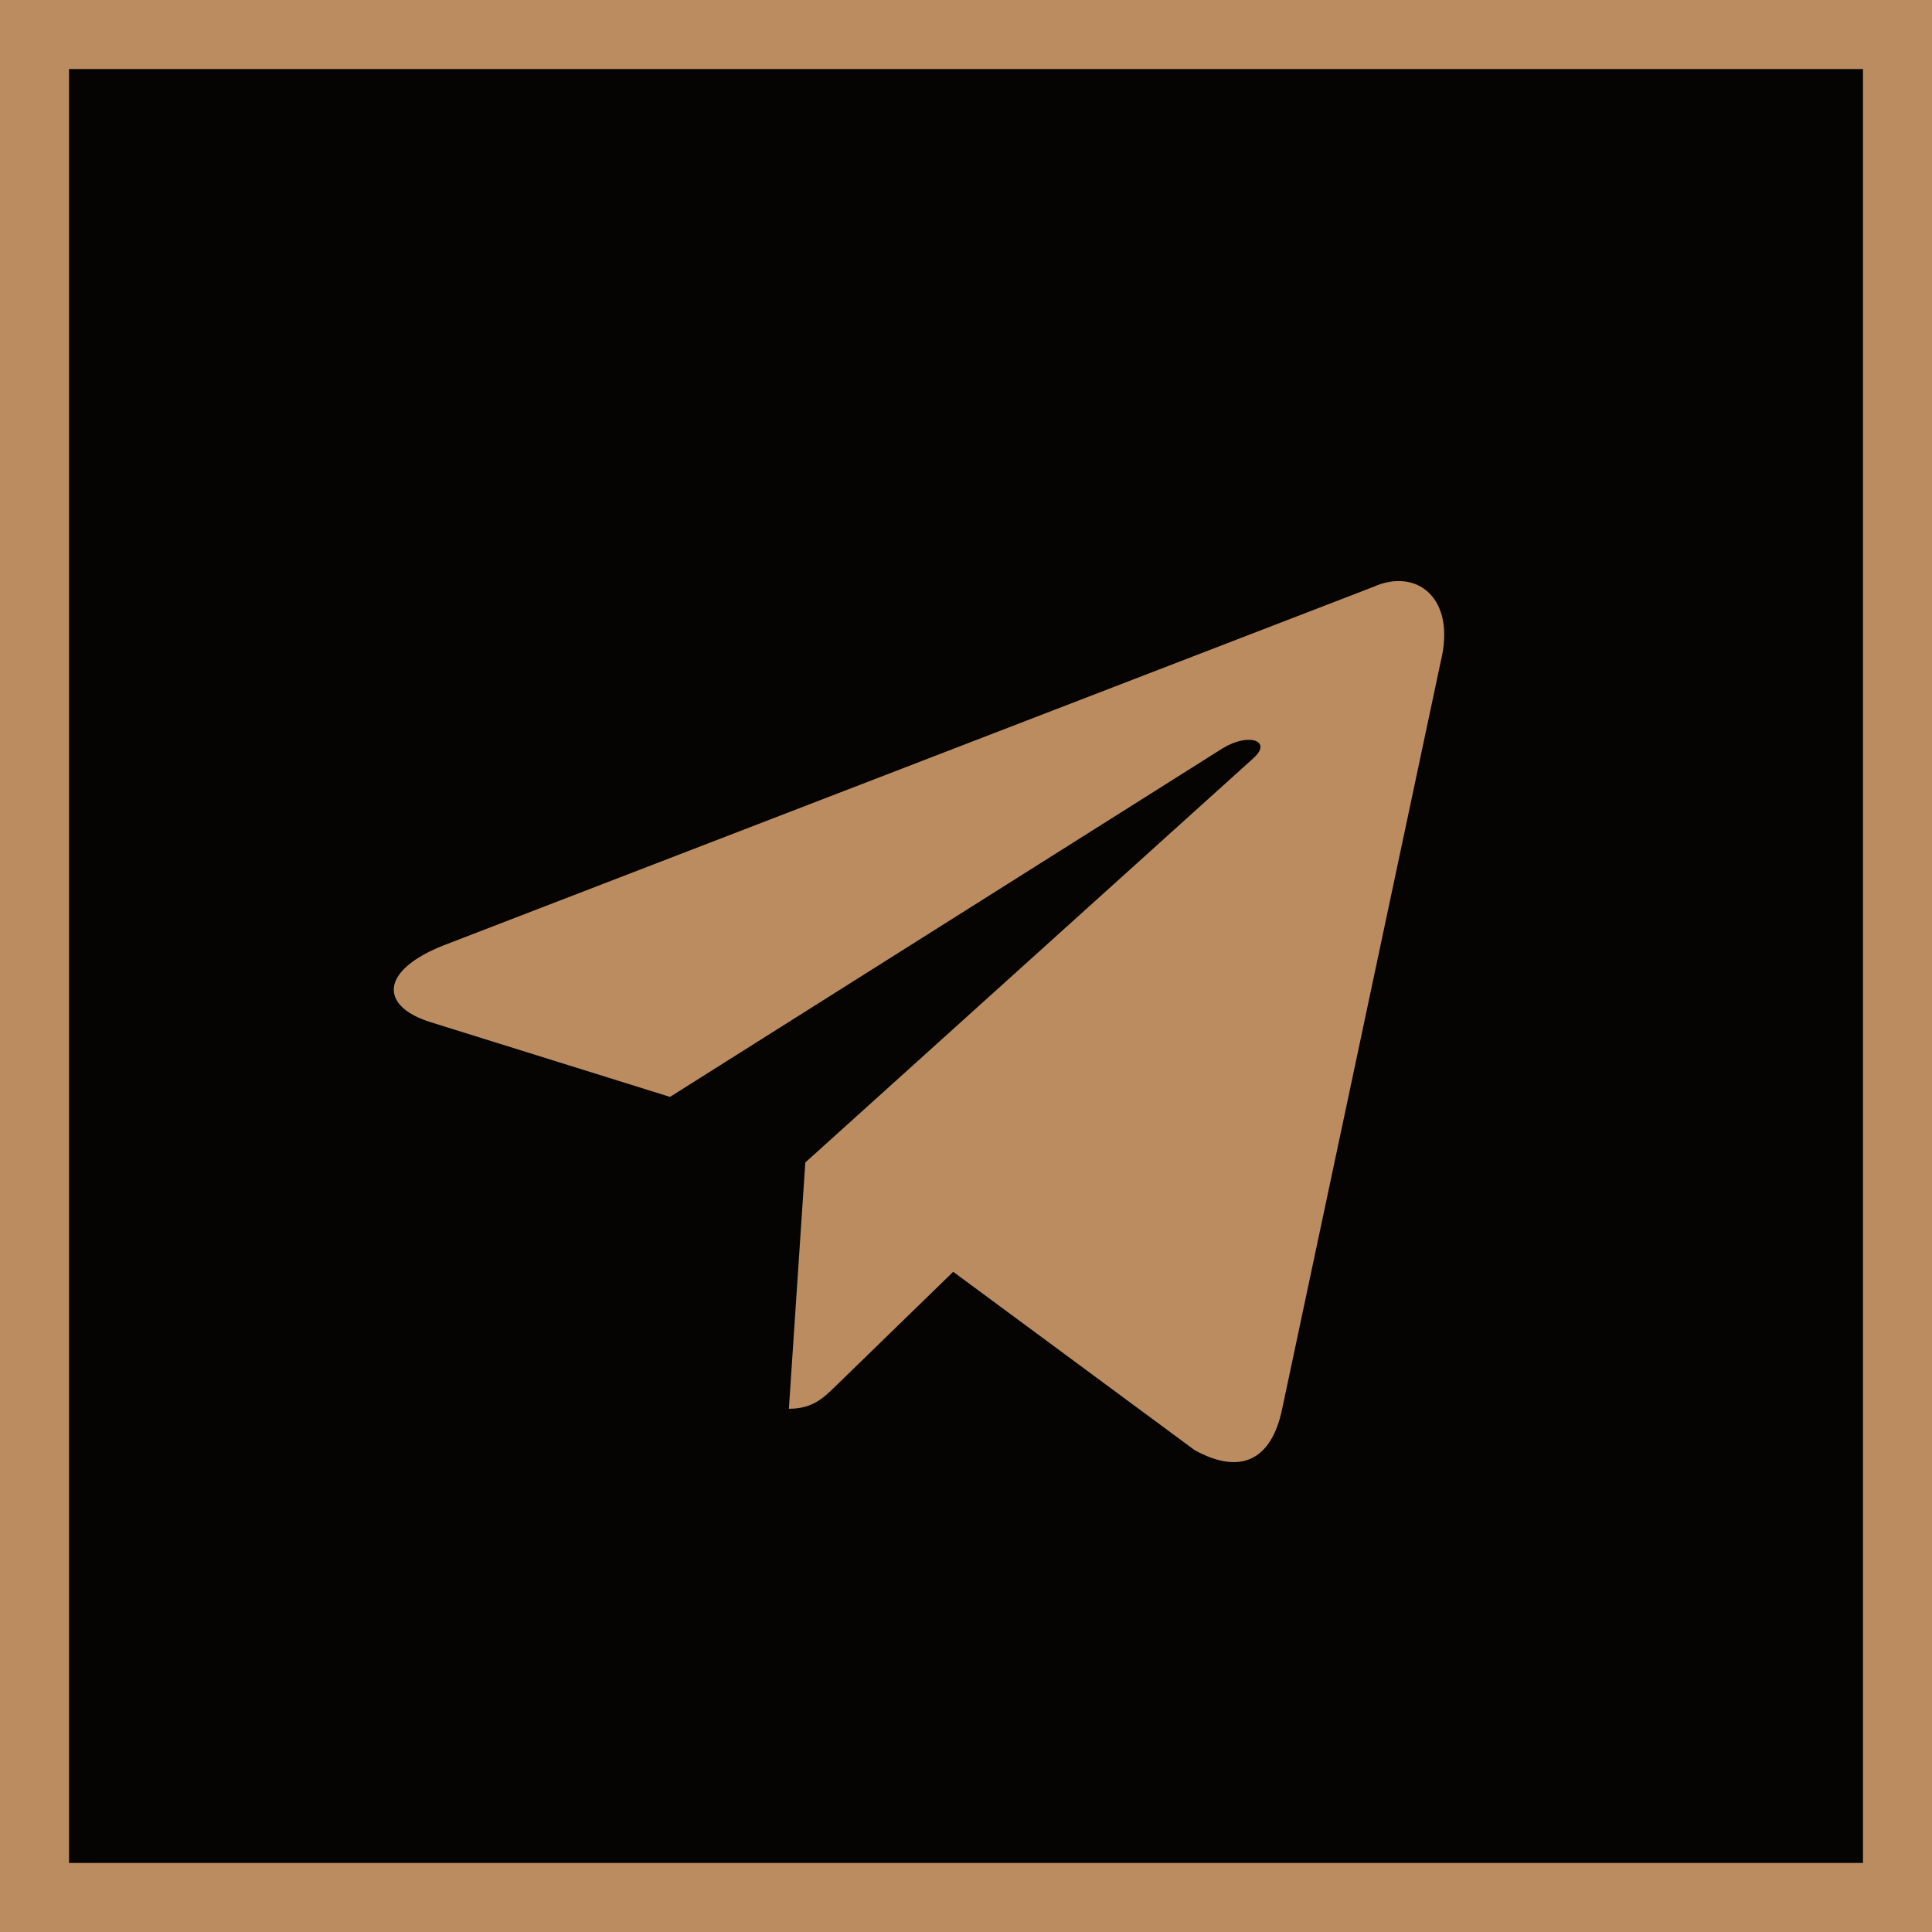
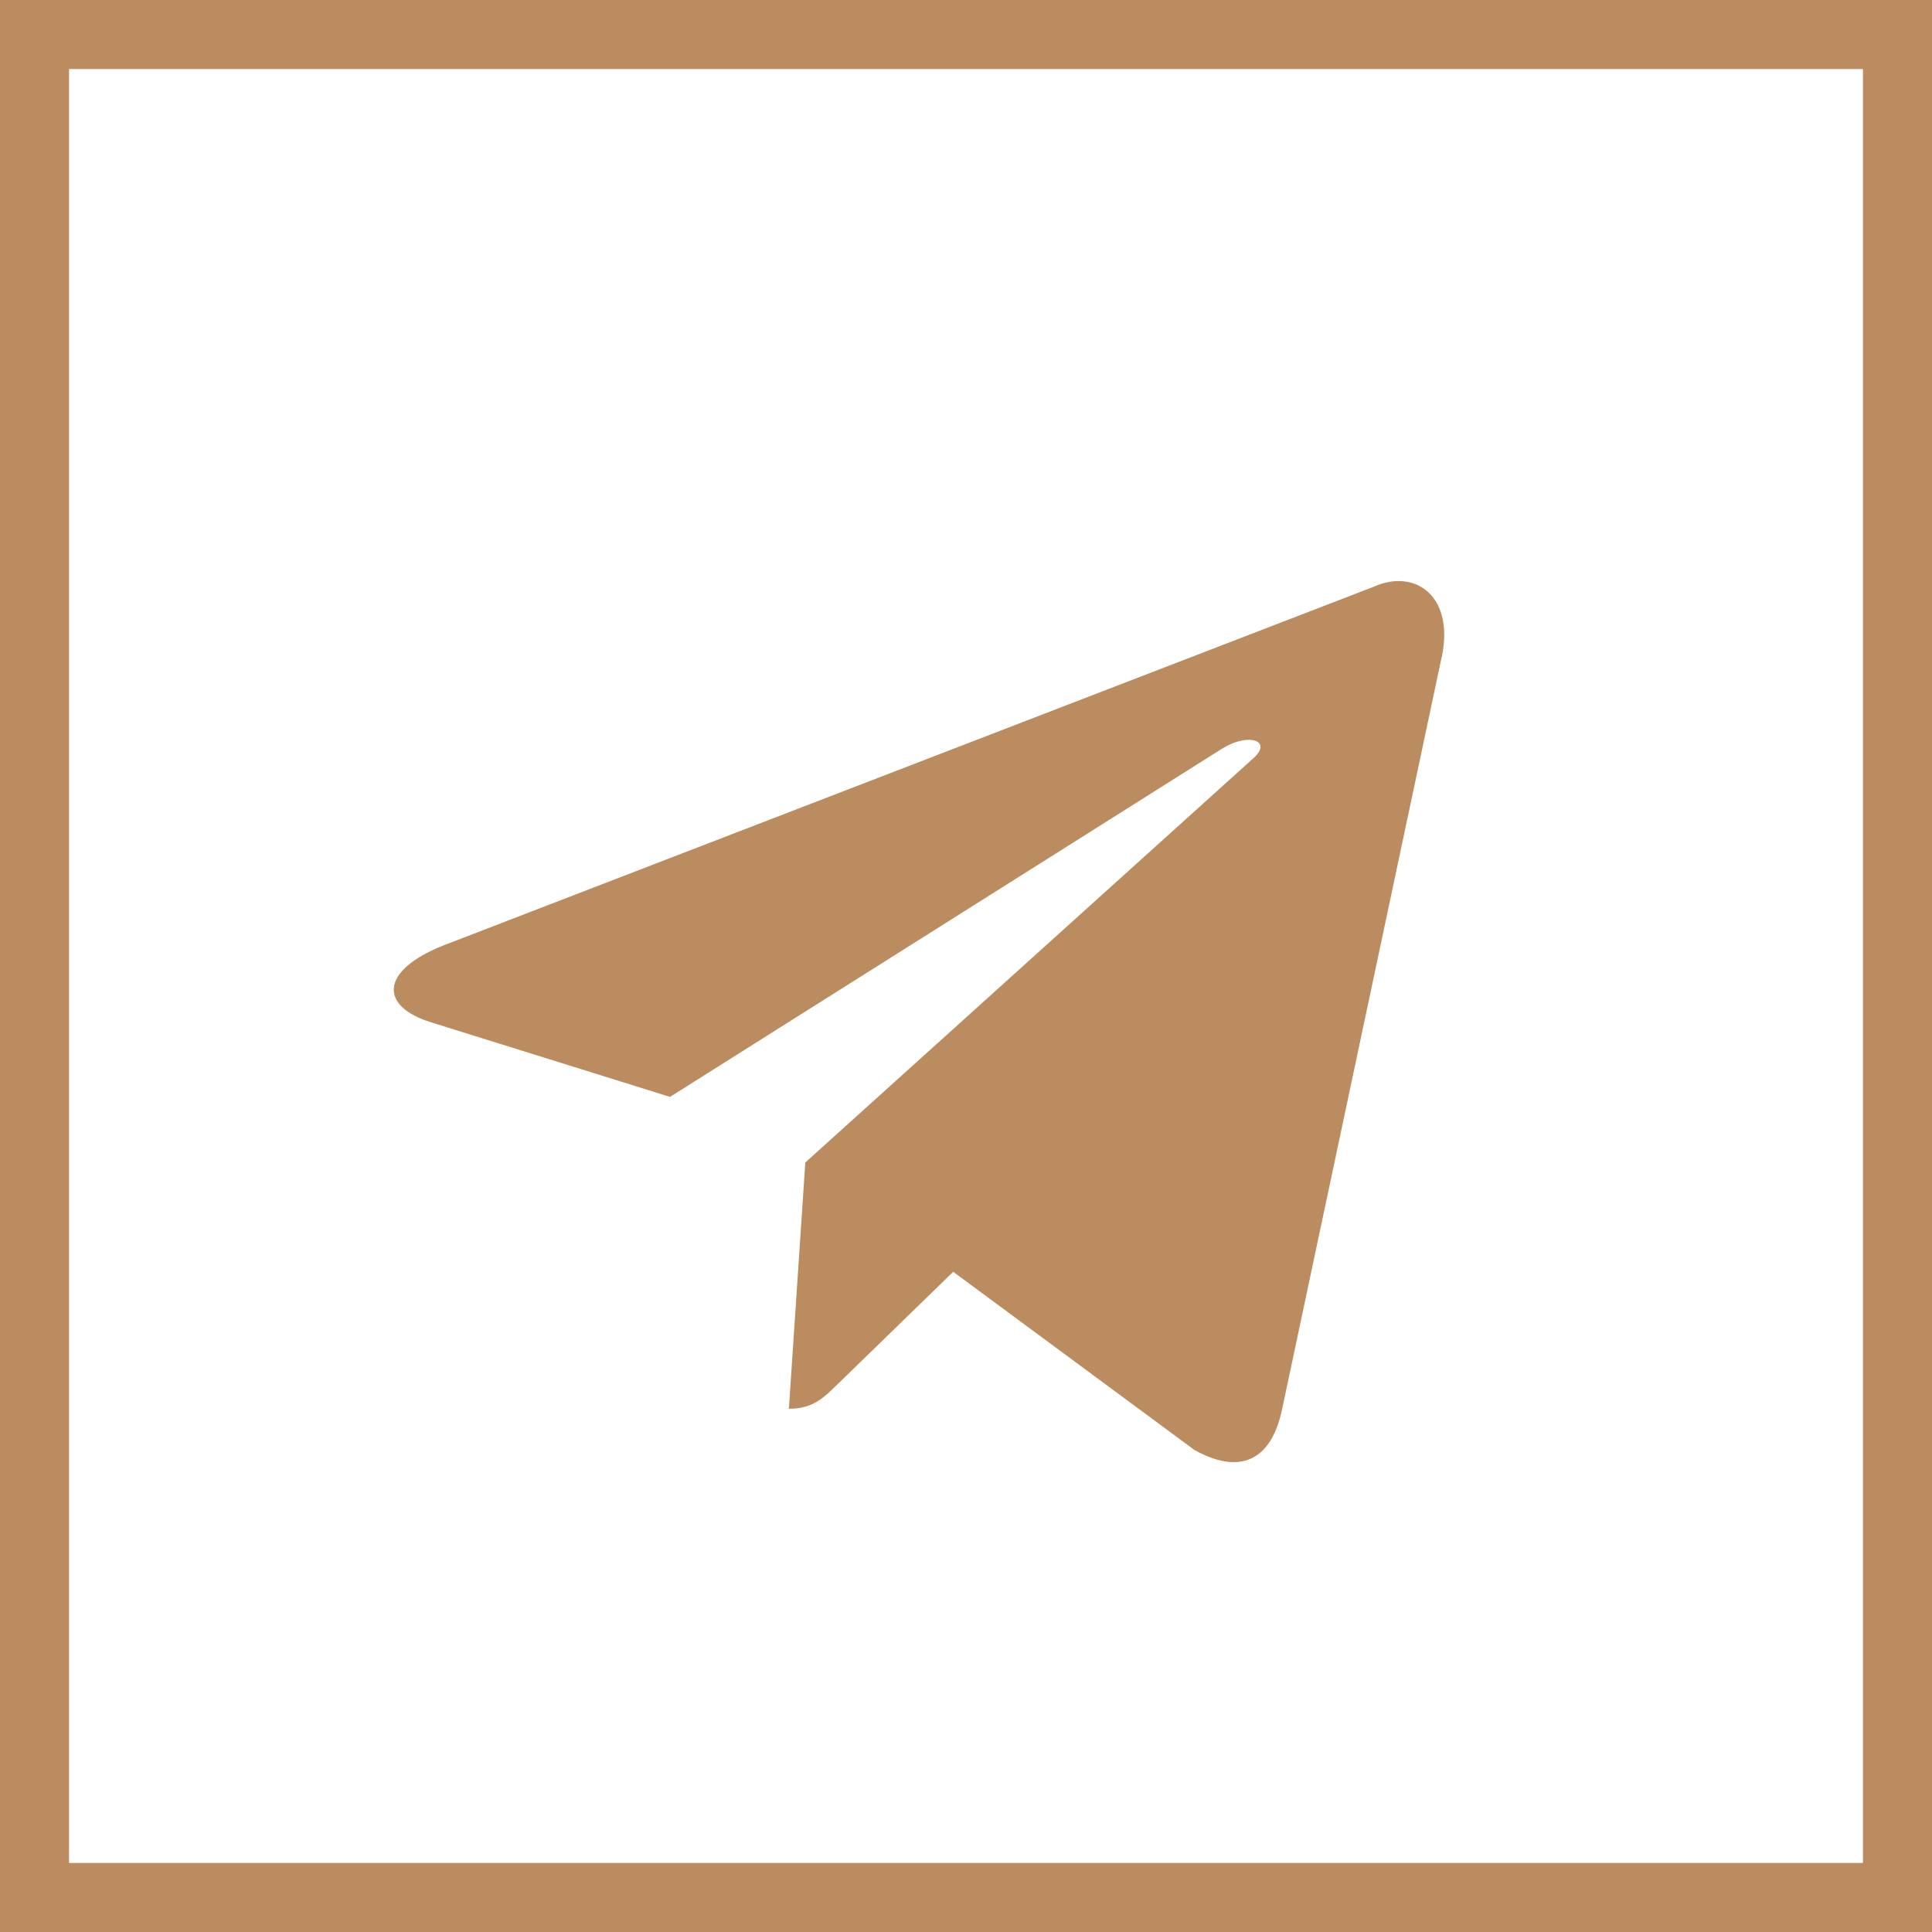
<svg xmlns="http://www.w3.org/2000/svg" width="40" height="40" fill="none">
-   <path d="M0 0h40v40H0V0Z" fill="#050402" />
+   <path d="M0 0h40v40H0V0Z" />
  <path d="m16.673 24.069-.34 5.098c.5 0 .721-.229 1-.5l2.402-2.336 4.998 3.692c.92.508 1.584.245 1.813-.854l3.28-15.46c.336-1.347-.513-1.958-1.393-1.558L9.168 19.579c-1.315.528-1.307 1.261-.24 1.588l4.944 1.543 11.446-7.22c.54-.328 1.036-.152.63.21l-9.275 8.368ZM0 0v-1.429h-1.429V0H0Zm40 0h1.429v-1.429H40V0Zm0 40v1.429h1.429V40H40ZM0 40h-1.429v1.429H0V40ZM0 1.429h40V-1.43H0v2.86ZM38.571 0v40h2.858V0H38.57ZM40 38.571H0v2.858h40V38.57ZM1.429 40V0H-1.43v40h2.86Z" fill="#BB8C5F" />
</svg>
